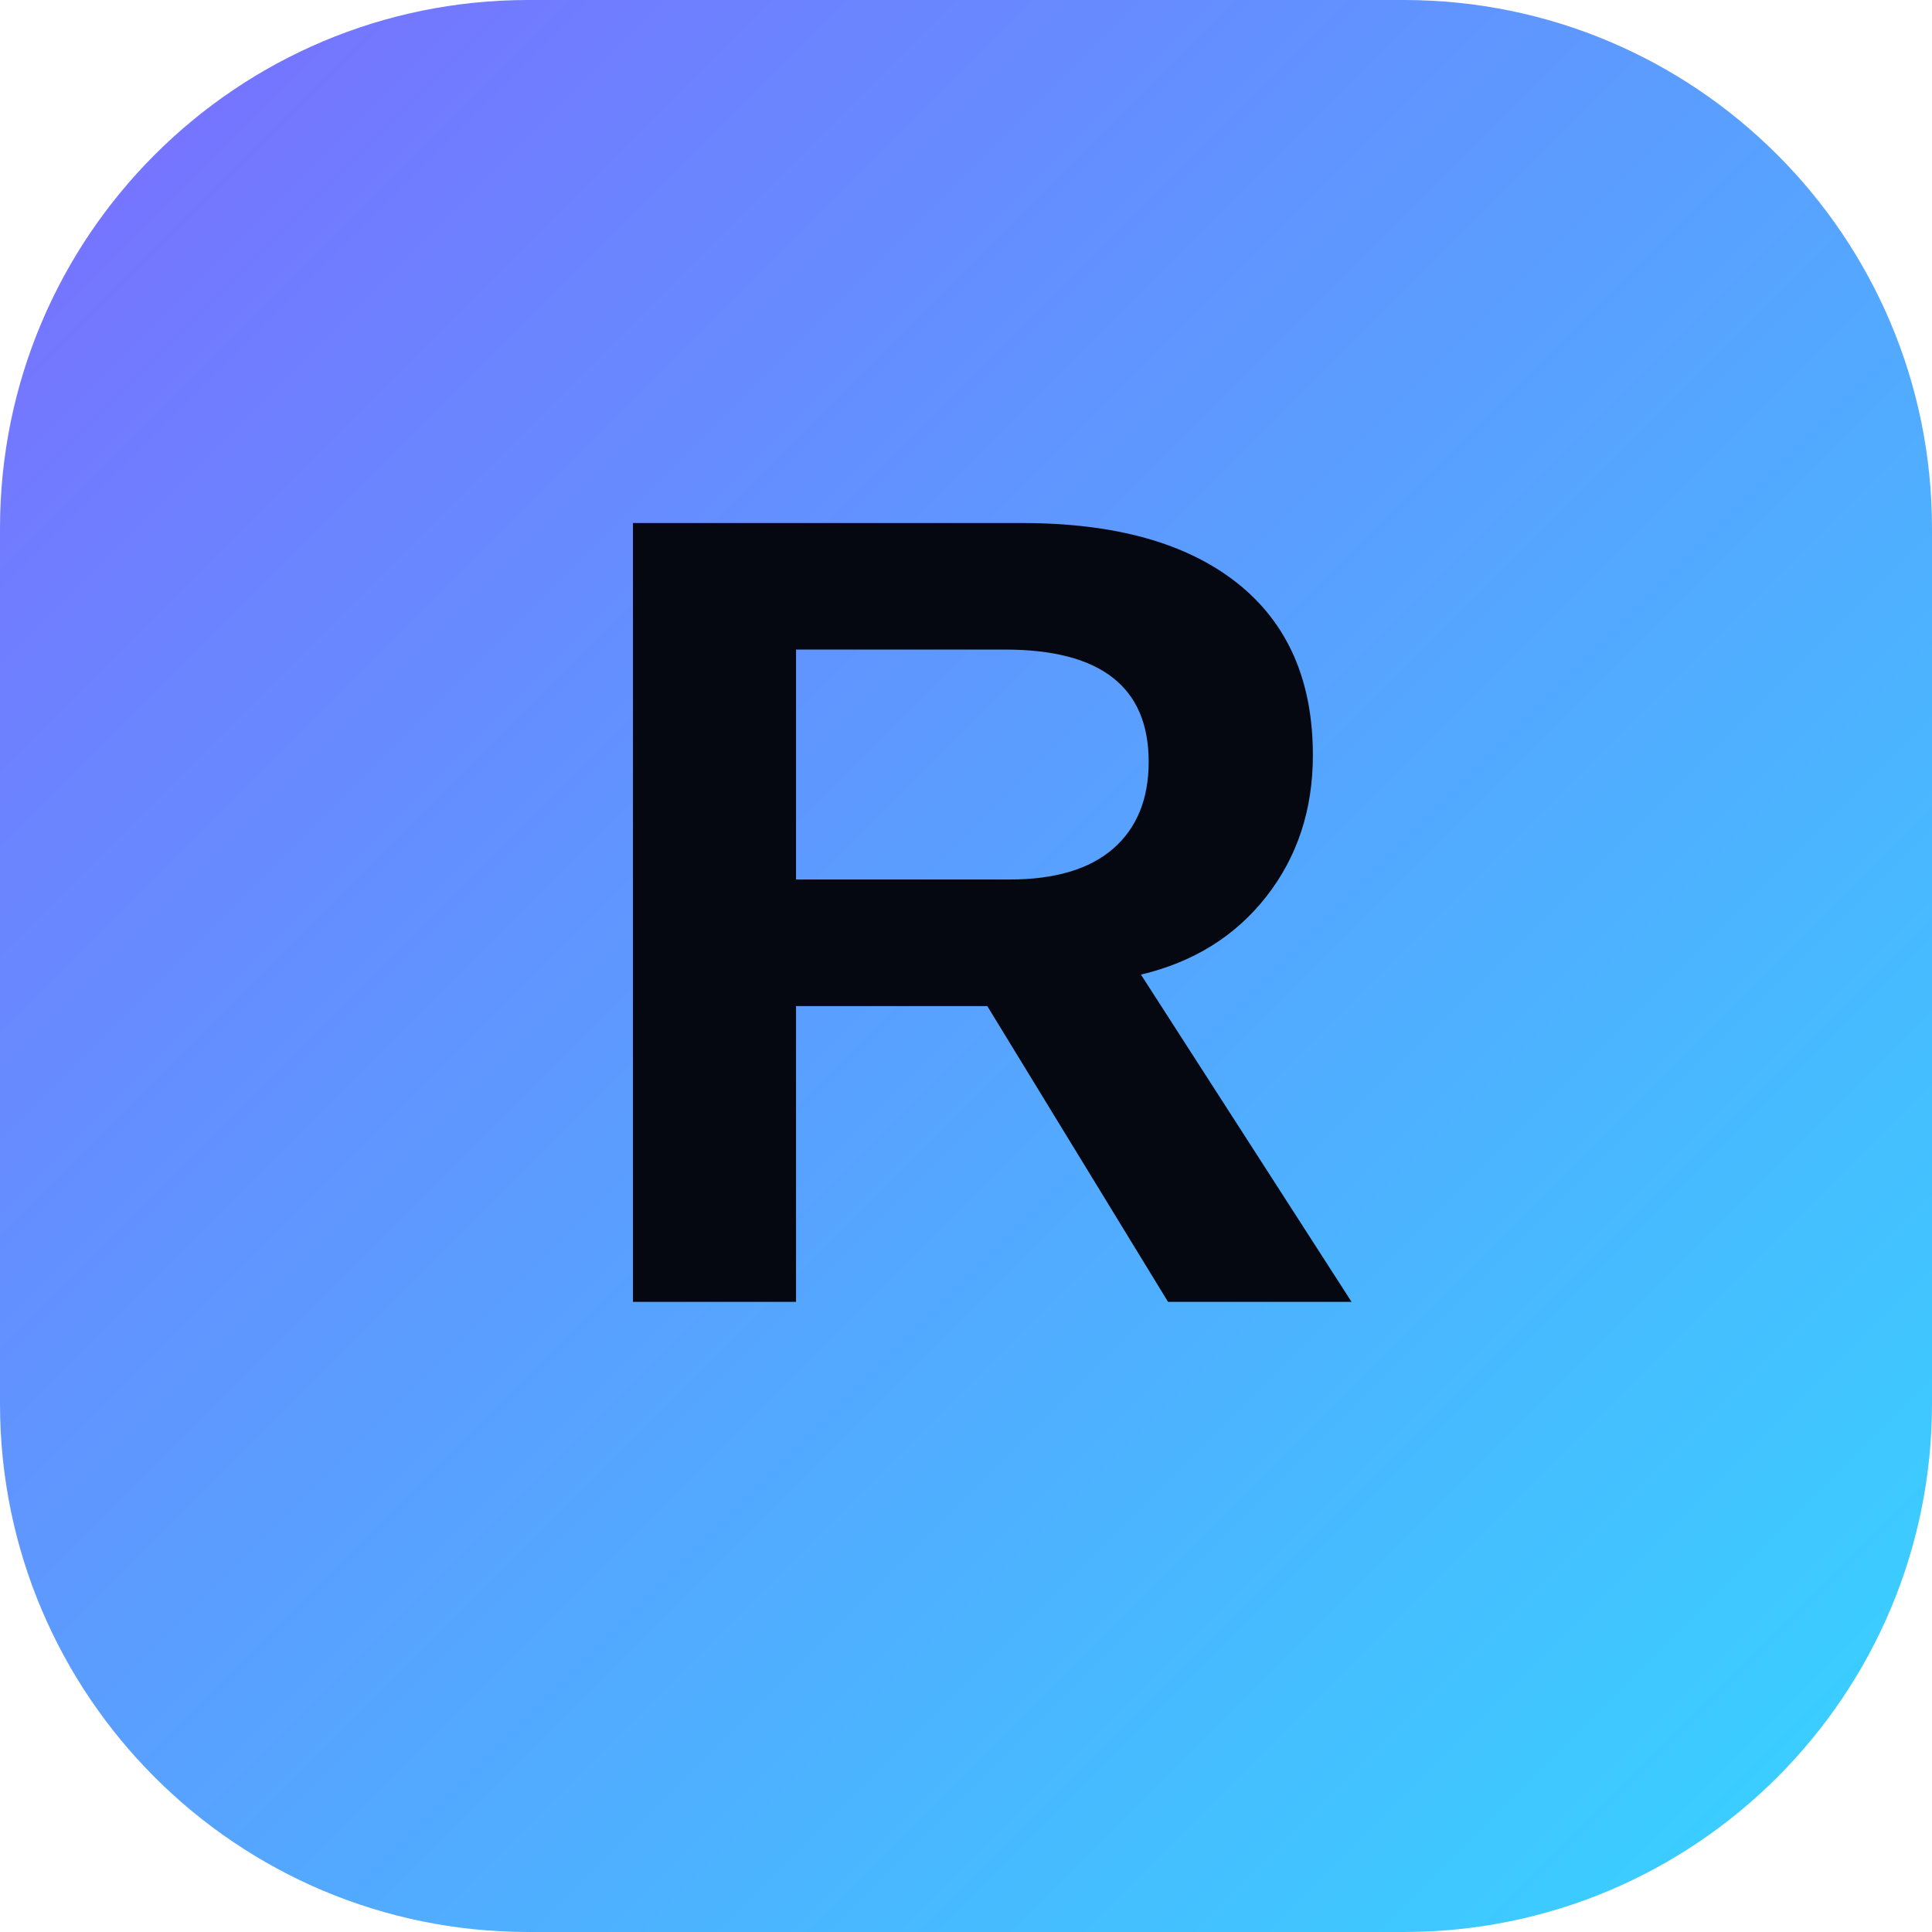
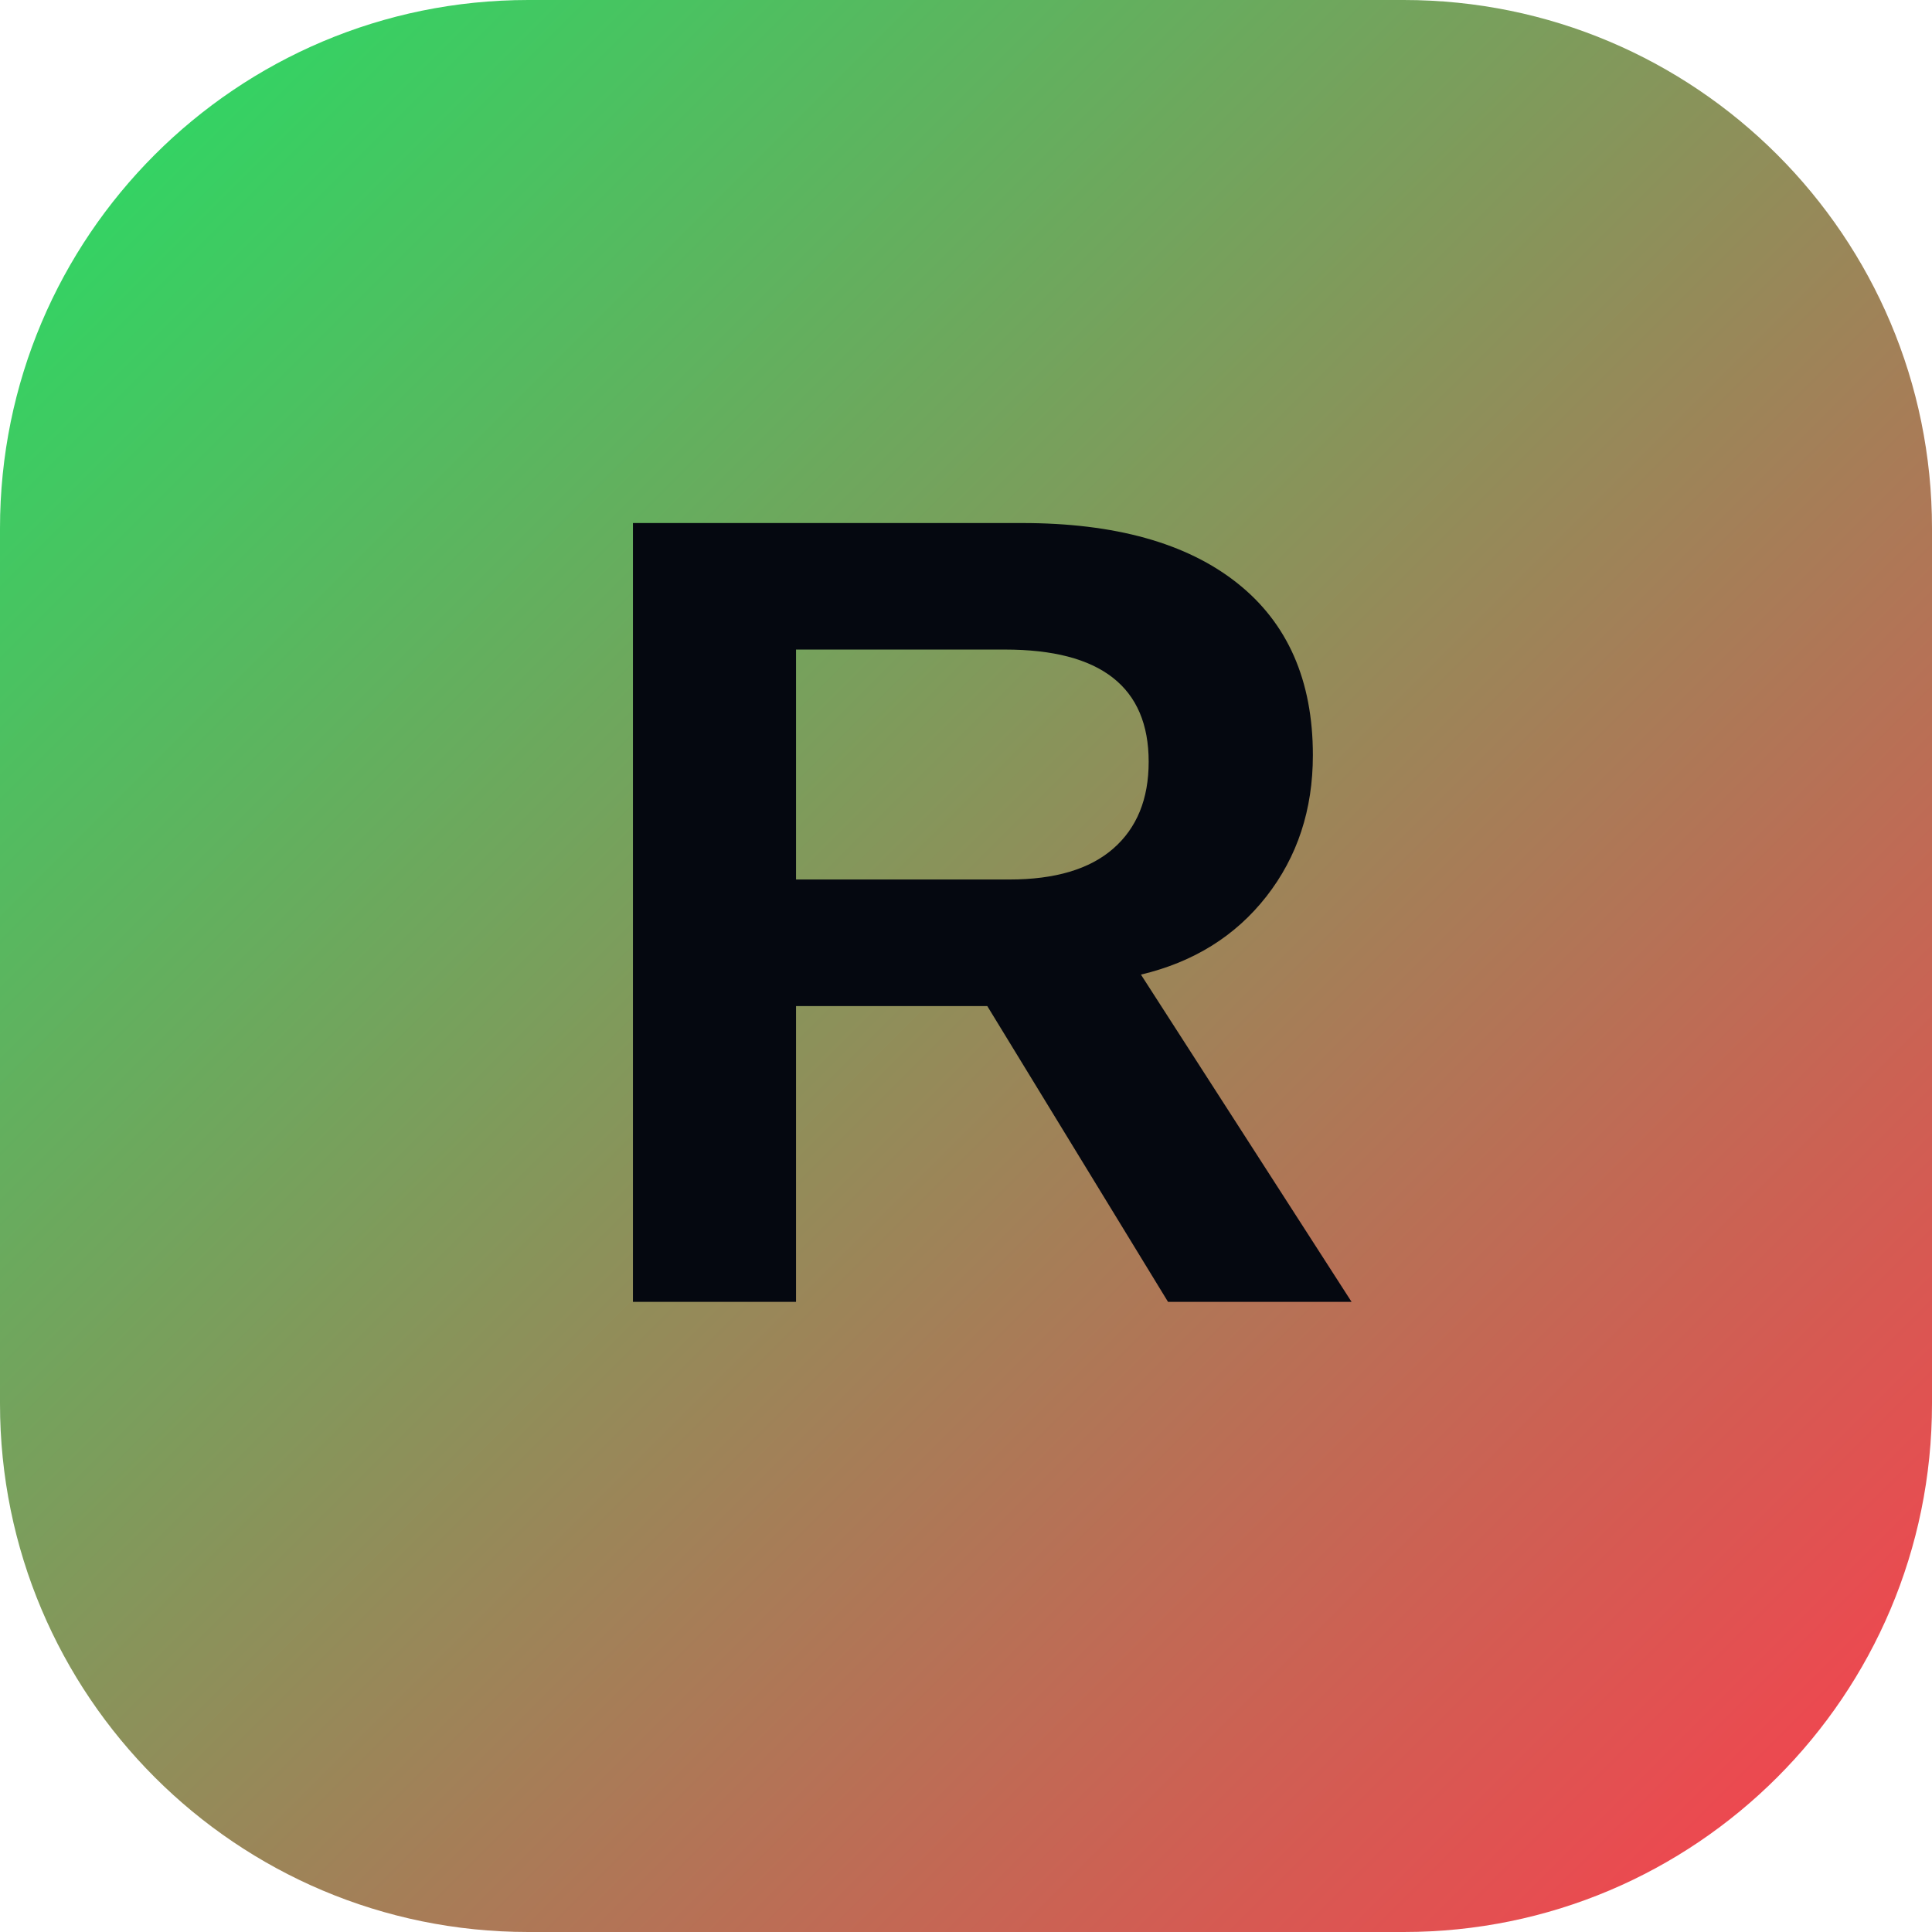
<svg xmlns="http://www.w3.org/2000/svg" viewBox="0 0 512 512">
  <defs>
    <linearGradient id="g" x1="0%" y1="0%" x2="100%" y2="100%">
-       <stop offset="0%" stop-color="#7B6CFF" />
-       <stop offset="100%" stop-color="#35D6FF" />
+       <stop offset="0%" stop-color="#22E065" />
+       <stop offset="100%" stop-color="#FF3B4E" />
    </linearGradient>
  </defs>
  <rect width="512" height="512" rx="140" fill="url(#g)" />
  <text x="256" y="345" font-family="Arial, sans-serif" font-weight="900" font-size="300" fill="#050810" text-anchor="middle">R</text>
</svg>
